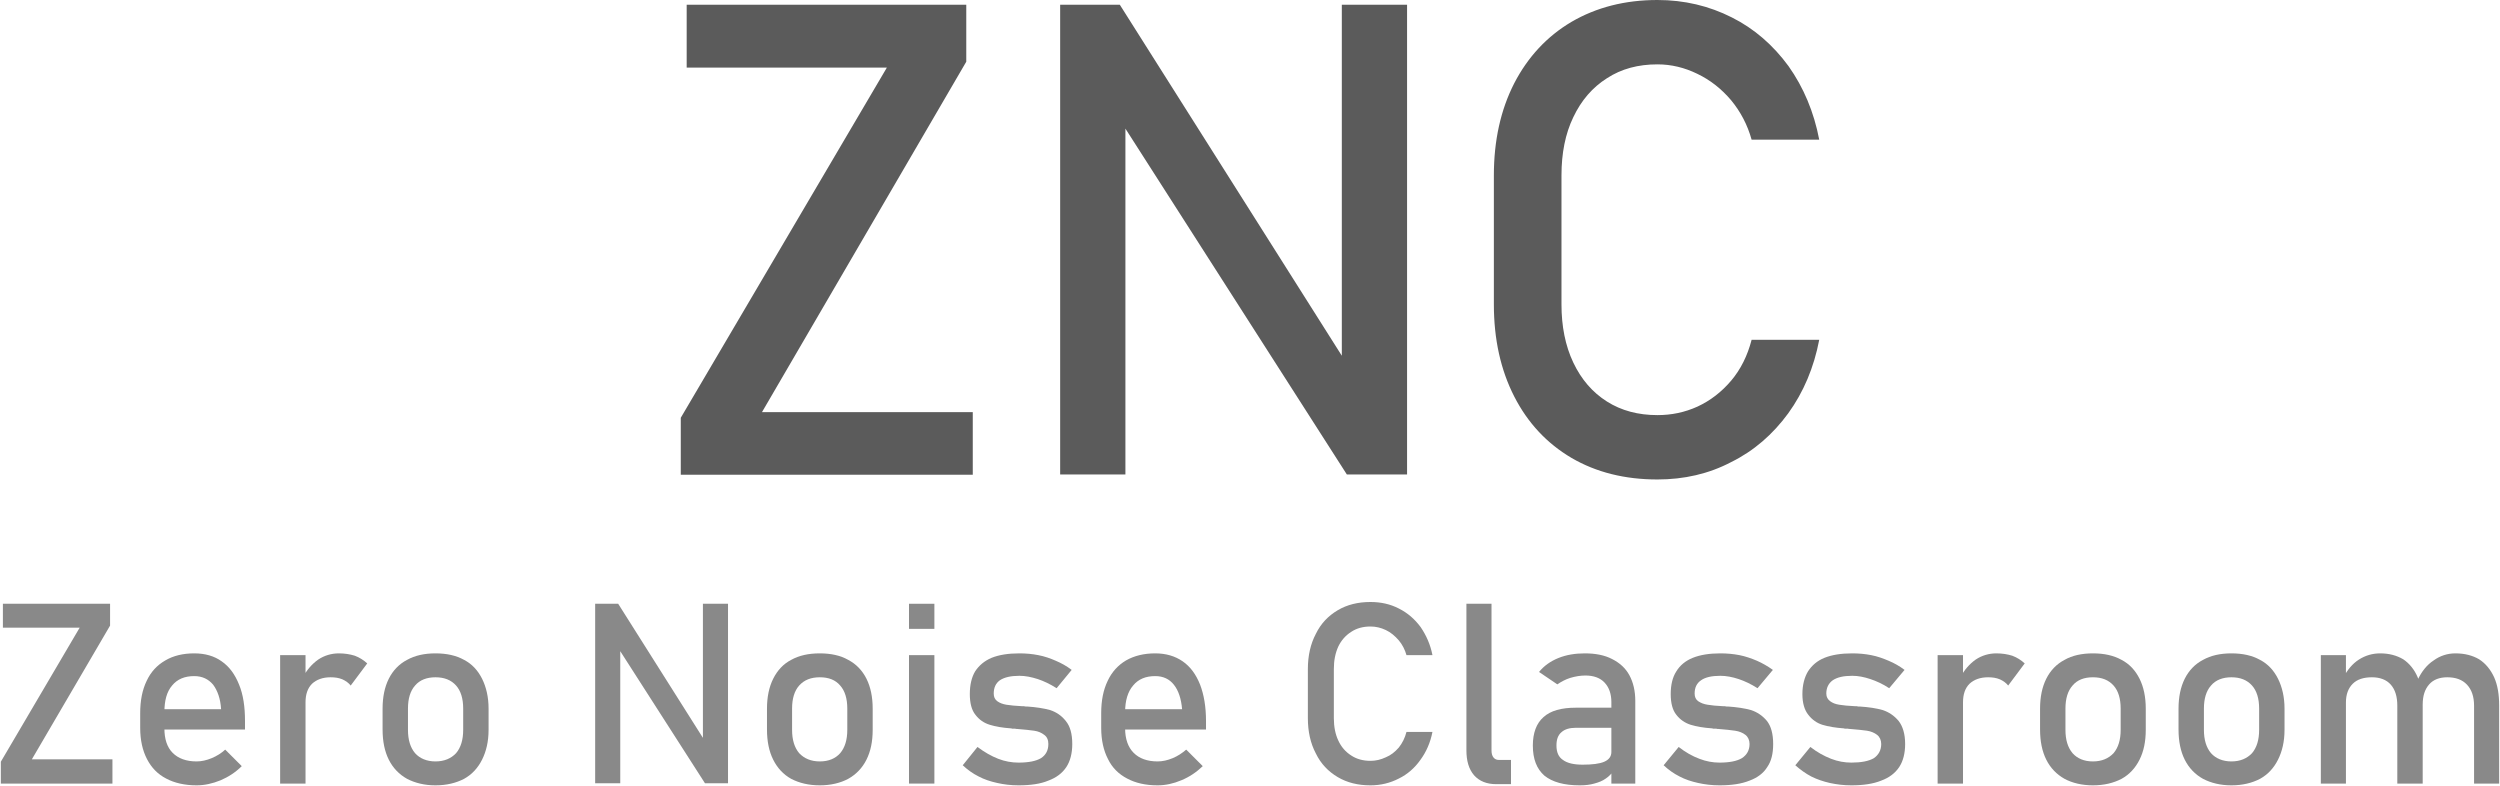
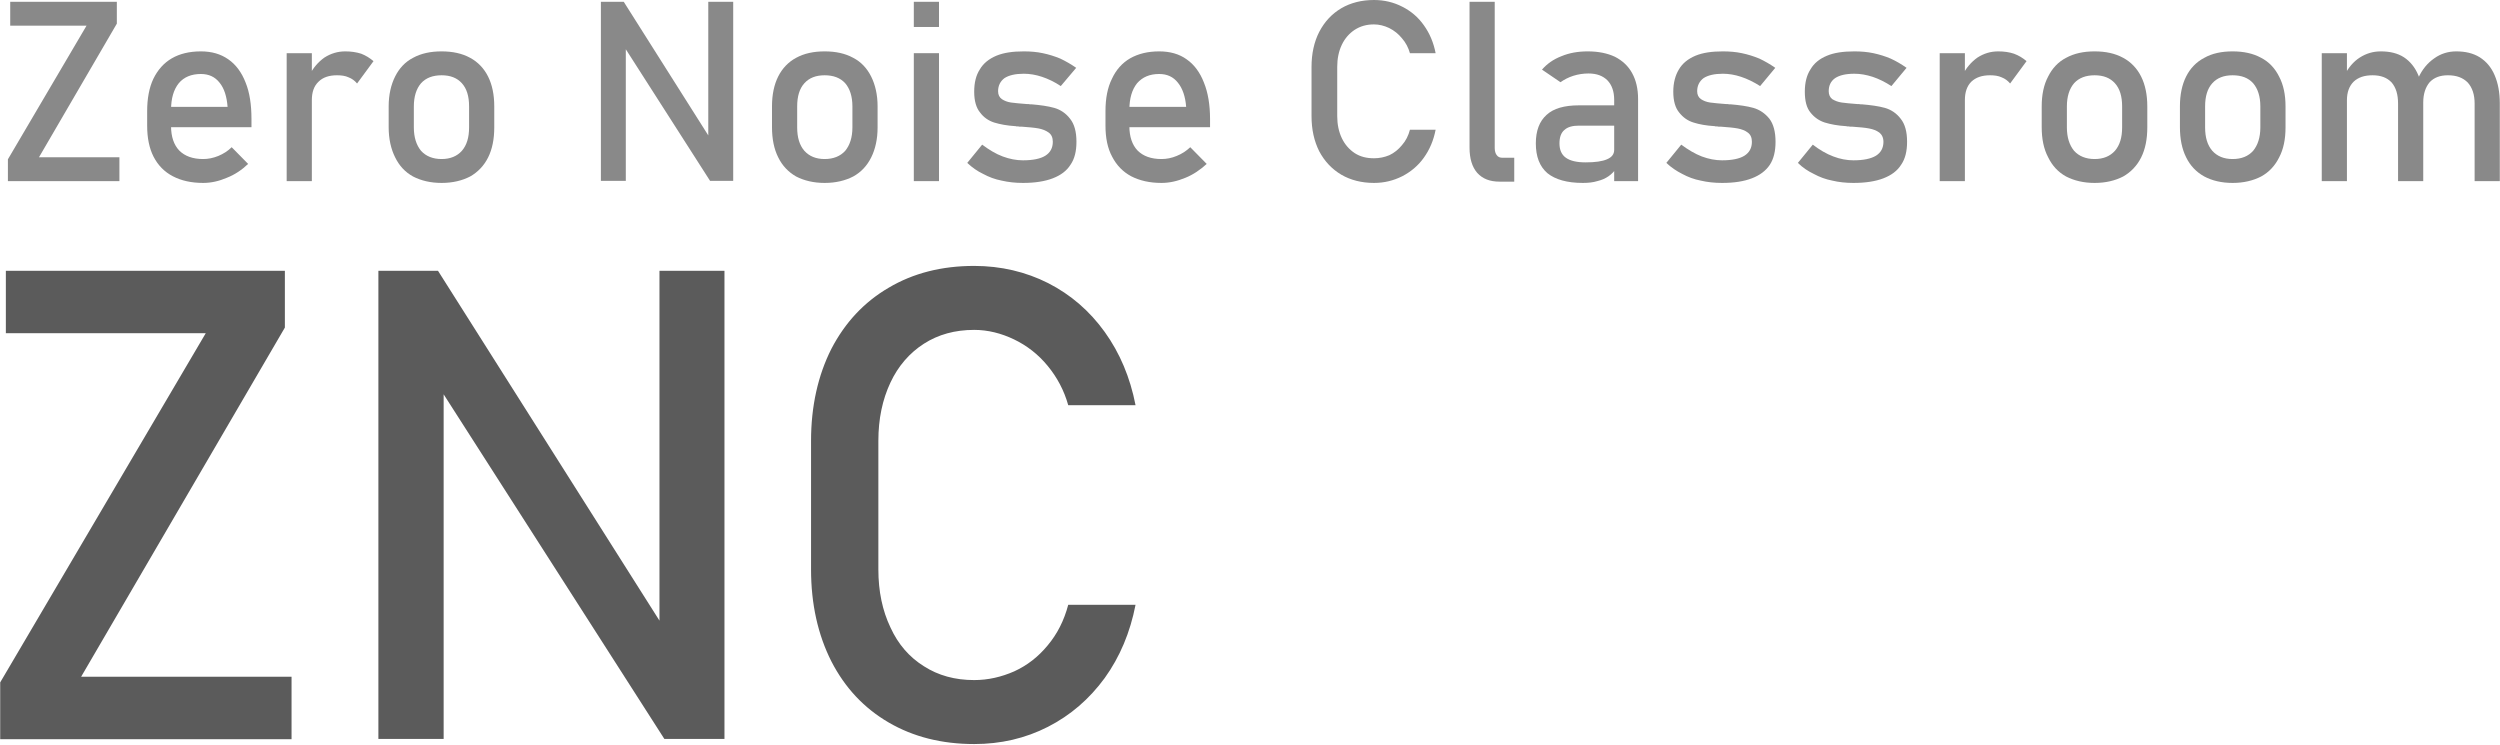
- <svg xmlns="http://www.w3.org/2000/svg" xml:space="preserve" width="191px" height="60px" version="1.1" style="shape-rendering:geometricPrecision; text-rendering:geometricPrecision; image-rendering:optimizeQuality; fill-rule:evenodd; clip-rule:evenodd" viewBox="0 0 84.62 26.6">
+ <svg xmlns="http://www.w3.org/2000/svg" xml:space="preserve" width="168px" height="50px" version="1.1" style="shape-rendering:geometricPrecision; text-rendering:geometricPrecision; image-rendering:optimizeQuality; fill-rule:evenodd; clip-rule:evenodd" viewBox="0 0 97.29 28.96">
  <defs>
    <style type="text/css">
   
    .fil1 {fill:#898989;fill-rule:nonzero}
    .fil0 {fill:#5B5B5B;fill-rule:nonzero}
   
  </style>
  </defs>
  <g id="Capa_x0020_1">
-     <g id="_2358711808512">
-       <polygon class="fil0" points="32.7,2.09 25.78,13.96 32.92,13.96 32.92,16.08 23.03,16.08 23.03,14.15 30.01,2.29 23.23,2.29 23.23,0.16 32.7,0.16 " />
-       <polygon id="1" class="fil0" points="35.88,0.16 37.9,0.16 45.68,12.46 45.42,12.75 45.42,0.16 47.63,0.16 47.63,16.07 45.59,16.07 37.83,3.95 38.09,3.67 38.09,16.07 35.88,16.07 " />
-       <path id="2" class="fil0" d="M56.11 16.24c-1.1,0 -2.07,-0.24 -2.91,-0.73 -0.83,-0.49 -1.48,-1.18 -1.94,-2.08 -0.46,-0.9 -0.69,-1.94 -0.69,-3.12l0 -4.37c0,-1.18 0.23,-2.22 0.69,-3.12 0.46,-0.89 1.11,-1.59 1.94,-2.08 0.84,-0.49 1.81,-0.74 2.91,-0.74 0.91,0 1.75,0.2 2.52,0.59 0.76,0.38 1.4,0.94 1.92,1.65 0.51,0.72 0.86,1.55 1.04,2.49l0 0 -2.29 0 0 0c-0.14,-0.5 -0.37,-0.94 -0.69,-1.33 -0.33,-0.39 -0.71,-0.69 -1.15,-0.9 -0.43,-0.21 -0.88,-0.32 -1.35,-0.32 -0.65,0 -1.22,0.15 -1.71,0.47 -0.49,0.31 -0.87,0.75 -1.14,1.32 -0.27,0.56 -0.4,1.22 -0.4,1.97l0 4.37c0,0.74 0.13,1.4 0.4,1.97 0.27,0.57 0.65,1.01 1.14,1.32 0.49,0.31 1.06,0.46 1.71,0.46 0.47,0 0.92,-0.09 1.36,-0.29 0.43,-0.2 0.81,-0.49 1.14,-0.88 0.32,-0.38 0.55,-0.84 0.69,-1.38l0 0 2.29 0 0 0c-0.18,0.94 -0.53,1.77 -1.05,2.49 -0.52,0.71 -1.16,1.27 -1.93,1.65 -0.76,0.4 -1.6,0.59 -2.5,0.59z" />
-       <polygon class="fil1" points="3.7,21.19 1.05,25.72 3.78,25.72 3.78,26.54 0,26.54 0,25.8 2.67,21.26 0.07,21.26 0.07,20.45 3.7,20.45 " />
-       <path id="1" class="fil1" d="M6.63 26.6c-0.4,0 -0.75,-0.08 -1.03,-0.23 -0.29,-0.15 -0.5,-0.37 -0.65,-0.66 -0.15,-0.29 -0.23,-0.64 -0.23,-1.06l0 -0.49c0,-0.43 0.07,-0.79 0.22,-1.1 0.14,-0.3 0.35,-0.53 0.63,-0.69 0.27,-0.16 0.6,-0.24 0.98,-0.24 0.37,0 0.68,0.09 0.93,0.27 0.26,0.18 0.45,0.44 0.59,0.79 0.14,0.34 0.2,0.75 0.2,1.23l0 0.29 -2.93 0 0 -0.69 2.12 0 0 0c-0.02,-0.35 -0.12,-0.63 -0.27,-0.83 -0.16,-0.19 -0.37,-0.29 -0.64,-0.29 -0.32,0 -0.57,0.1 -0.75,0.32 -0.18,0.21 -0.26,0.51 -0.26,0.9l0 0.55c0,0.36 0.09,0.64 0.28,0.83 0.19,0.19 0.46,0.29 0.81,0.29 0.17,0 0.34,-0.04 0.51,-0.11 0.17,-0.07 0.33,-0.17 0.46,-0.29l0 0 0.56 0.56 0 0c-0.21,0.21 -0.46,0.37 -0.72,0.48 -0.27,0.11 -0.54,0.17 -0.81,0.17z" />
-       <path id="2" class="fil1" d="M9.46 22.19l0.86 0 0 4.35 -0.86 0 0 -4.35zm2.39 1.03c-0.07,-0.09 -0.17,-0.16 -0.28,-0.21 -0.12,-0.05 -0.25,-0.07 -0.4,-0.07 -0.27,0 -0.48,0.08 -0.63,0.22 -0.15,0.15 -0.22,0.36 -0.22,0.63l-0.09 -0.84c0.13,-0.26 0.31,-0.46 0.52,-0.61 0.21,-0.14 0.45,-0.21 0.7,-0.21 0.2,0 0.38,0.03 0.54,0.08 0.16,0.06 0.3,0.15 0.42,0.26l-0.56 0.75z" />
-       <path id="3" class="fil1" d="M14.72 26.6c-0.37,0 -0.69,-0.08 -0.96,-0.22 -0.27,-0.15 -0.48,-0.37 -0.62,-0.65 -0.14,-0.28 -0.21,-0.62 -0.21,-1.02l0 -0.71c0,-0.39 0.07,-0.73 0.21,-1.01 0.14,-0.28 0.35,-0.5 0.62,-0.64 0.27,-0.15 0.59,-0.22 0.96,-0.22 0.38,0 0.7,0.07 0.97,0.22 0.27,0.14 0.47,0.36 0.61,0.64 0.14,0.28 0.22,0.62 0.22,1.01l0 0.72c0,0.4 -0.08,0.73 -0.22,1.01 -0.14,0.28 -0.34,0.5 -0.61,0.65 -0.27,0.14 -0.59,0.22 -0.97,0.22zm0 -0.81c0.3,0 0.53,-0.1 0.7,-0.28 0.16,-0.19 0.24,-0.45 0.24,-0.79l0 -0.72c0,-0.34 -0.08,-0.6 -0.24,-0.78 -0.17,-0.19 -0.4,-0.28 -0.7,-0.28 -0.29,0 -0.53,0.09 -0.69,0.28 -0.16,0.18 -0.24,0.44 -0.24,0.78l0 0.72c0,0.34 0.08,0.6 0.24,0.79 0.16,0.18 0.4,0.28 0.69,0.28z" />
-       <polygon id="4" class="fil1" points="20.13,20.45 20.91,20.45 23.88,25.15 23.78,25.26 23.78,20.45 24.63,20.45 24.63,26.53 23.85,26.53 20.88,21.9 20.98,21.79 20.98,26.53 20.13,26.53 " />
-       <path id="5" class="fil1" d="M27.74 26.6c-0.38,0 -0.7,-0.08 -0.97,-0.22 -0.27,-0.15 -0.47,-0.37 -0.61,-0.65 -0.14,-0.28 -0.21,-0.62 -0.21,-1.02l0 -0.71c0,-0.39 0.07,-0.73 0.21,-1.01 0.14,-0.28 0.34,-0.5 0.61,-0.64 0.27,-0.15 0.59,-0.22 0.97,-0.22 0.37,0 0.7,0.07 0.96,0.22 0.27,0.14 0.48,0.36 0.62,0.64 0.14,0.28 0.21,0.62 0.21,1.01l0 0.72c0,0.4 -0.07,0.73 -0.21,1.01 -0.14,0.28 -0.35,0.5 -0.62,0.65 -0.26,0.14 -0.59,0.22 -0.96,0.22zm0 -0.81c0.3,0 0.53,-0.1 0.69,-0.28 0.16,-0.19 0.24,-0.45 0.24,-0.79l0 -0.72c0,-0.34 -0.08,-0.6 -0.24,-0.78 -0.16,-0.19 -0.39,-0.28 -0.69,-0.28 -0.3,0 -0.53,0.09 -0.7,0.28 -0.16,0.18 -0.24,0.44 -0.24,0.78l0 0.72c0,0.34 0.08,0.6 0.24,0.79 0.17,0.18 0.4,0.28 0.7,0.28z" />
-       <path id="6" class="fil1" d="M30.76 20.45l0.86 0 0 0.85 -0.86 0 0 -0.85zm0 1.74l0.86 0 0 4.35 -0.86 0 0 -4.35z" />
-       <path id="7" class="fil1" d="M34.47 26.6c-0.26,0 -0.5,-0.03 -0.72,-0.08 -0.23,-0.05 -0.44,-0.12 -0.63,-0.22 -0.2,-0.1 -0.38,-0.23 -0.54,-0.38l0 0 0.5 -0.62 0 0c0.24,0.18 0.47,0.31 0.7,0.4 0.23,0.09 0.46,0.13 0.69,0.13 0.34,0 0.59,-0.05 0.76,-0.15 0.17,-0.11 0.25,-0.27 0.25,-0.48 0,-0.13 -0.04,-0.24 -0.14,-0.31 -0.09,-0.07 -0.2,-0.12 -0.34,-0.14 -0.14,-0.02 -0.33,-0.04 -0.58,-0.06 -0.02,0 -0.04,0 -0.07,-0.01 -0.02,0 -0.05,0 -0.07,0 -0.01,0 -0.02,0 -0.03,0 -0.01,-0.01 -0.03,-0.01 -0.04,-0.01 -0.28,-0.02 -0.52,-0.06 -0.71,-0.12 -0.2,-0.06 -0.36,-0.17 -0.49,-0.34 -0.13,-0.16 -0.19,-0.4 -0.19,-0.7 0,-0.31 0.06,-0.57 0.18,-0.77 0.13,-0.2 0.32,-0.36 0.56,-0.46 0.25,-0.1 0.56,-0.15 0.94,-0.15 0.22,0 0.44,0.02 0.64,0.06 0.21,0.04 0.41,0.11 0.59,0.19 0.19,0.08 0.37,0.18 0.54,0.31l0 0 -0.51 0.62 0 0c-0.22,-0.14 -0.43,-0.24 -0.64,-0.31 -0.22,-0.07 -0.42,-0.11 -0.62,-0.11 -0.29,0 -0.51,0.05 -0.66,0.15 -0.14,0.1 -0.21,0.25 -0.21,0.45 0,0.12 0.04,0.2 0.12,0.26 0.08,0.06 0.19,0.1 0.31,0.12 0.13,0.02 0.31,0.04 0.54,0.05 0.02,0 0.03,0 0.05,0 0.02,0 0.04,0.01 0.06,0.01 0.01,0 0.01,0 0.02,0 0.01,0 0.02,0 0.03,0 0.3,0.02 0.56,0.06 0.78,0.12 0.21,0.07 0.39,0.19 0.53,0.37 0.15,0.18 0.22,0.44 0.22,0.78 0,0.32 -0.07,0.58 -0.2,0.78 -0.14,0.21 -0.34,0.36 -0.61,0.46 -0.26,0.11 -0.6,0.16 -1.01,0.16z" />
-       <path id="8" class="fil1" d="M39.18 26.6c-0.41,0 -0.75,-0.08 -1.03,-0.23 -0.29,-0.15 -0.51,-0.37 -0.65,-0.66 -0.15,-0.29 -0.23,-0.64 -0.23,-1.06l0 -0.49c0,-0.43 0.07,-0.79 0.22,-1.1 0.14,-0.3 0.35,-0.53 0.62,-0.69 0.28,-0.16 0.61,-0.24 0.99,-0.24 0.36,0 0.67,0.09 0.93,0.27 0.26,0.18 0.45,0.44 0.59,0.79 0.13,0.34 0.2,0.75 0.2,1.23l0 0.29 -2.93 0 0 -0.69 2.12 0 0 0c-0.03,-0.35 -0.12,-0.63 -0.28,-0.83 -0.15,-0.19 -0.36,-0.29 -0.63,-0.29 -0.32,0 -0.57,0.1 -0.75,0.32 -0.18,0.21 -0.27,0.51 -0.27,0.9l0 0.55c0,0.36 0.1,0.64 0.29,0.83 0.19,0.19 0.46,0.29 0.81,0.29 0.17,0 0.34,-0.04 0.51,-0.11 0.17,-0.07 0.32,-0.17 0.46,-0.29l0 0 0.56 0.56 0 0c-0.22,0.21 -0.46,0.37 -0.73,0.48 -0.26,0.11 -0.53,0.17 -0.8,0.17z" />
-       <path id="9" class="fil1" d="M46.39 26.6c-0.42,0 -0.79,-0.09 -1.11,-0.28 -0.32,-0.19 -0.57,-0.45 -0.74,-0.8 -0.18,-0.34 -0.27,-0.74 -0.27,-1.19l0 -1.67c0,-0.45 0.09,-0.85 0.27,-1.19 0.17,-0.35 0.42,-0.61 0.74,-0.8 0.32,-0.19 0.69,-0.28 1.11,-0.28 0.35,0 0.67,0.07 0.96,0.22 0.3,0.15 0.54,0.36 0.74,0.63 0.19,0.28 0.33,0.59 0.4,0.95l0 0 -0.88 0 0 0c-0.05,-0.18 -0.14,-0.36 -0.26,-0.5 -0.13,-0.15 -0.27,-0.27 -0.44,-0.35 -0.17,-0.08 -0.34,-0.12 -0.52,-0.12 -0.25,0 -0.47,0.06 -0.65,0.18 -0.19,0.12 -0.34,0.29 -0.44,0.5 -0.1,0.22 -0.15,0.47 -0.15,0.76l0 1.67c0,0.28 0.05,0.54 0.15,0.75 0.1,0.22 0.25,0.39 0.44,0.51 0.18,0.12 0.4,0.18 0.65,0.18 0.18,0 0.35,-0.04 0.52,-0.12 0.17,-0.07 0.31,-0.18 0.44,-0.33 0.12,-0.15 0.21,-0.33 0.26,-0.53l0 0 0.88 0 0 0c-0.07,0.36 -0.21,0.68 -0.41,0.95 -0.19,0.27 -0.44,0.49 -0.73,0.63 -0.29,0.15 -0.61,0.23 -0.96,0.23z" />
-       <path id="10" class="fil1" d="M50.49 25.41c0,0.11 0.02,0.19 0.07,0.25 0.05,0.06 0.11,0.08 0.19,0.08l0.4 0 0 0.82 -0.5 0c-0.32,0 -0.57,-0.1 -0.75,-0.3 -0.18,-0.21 -0.26,-0.49 -0.26,-0.85l0 -4.96 0.85 0 0 4.96z" />
-       <path id="11" class="fil1" d="M54.55 23.78c0,-0.28 -0.08,-0.5 -0.23,-0.66 -0.15,-0.16 -0.37,-0.24 -0.65,-0.24 -0.17,0 -0.34,0.03 -0.51,0.08 -0.16,0.05 -0.31,0.13 -0.44,0.22l-0.62 -0.42c0.16,-0.2 0.38,-0.36 0.65,-0.47 0.27,-0.11 0.57,-0.16 0.9,-0.16 0.36,0 0.67,0.06 0.92,0.19 0.26,0.13 0.46,0.31 0.59,0.55 0.13,0.24 0.2,0.53 0.2,0.87l0 2.8 -0.81 0 0 -2.76zm-1.07 2.82c-0.53,0 -0.93,-0.11 -1.2,-0.33 -0.26,-0.23 -0.39,-0.56 -0.39,-1.02 0,-0.42 0.12,-0.75 0.36,-0.96 0.24,-0.22 0.61,-0.32 1.1,-0.32l1.24 0 0.05 0.68 -1.28 0c-0.23,0 -0.39,0.05 -0.5,0.15 -0.12,0.1 -0.17,0.25 -0.17,0.45 0,0.23 0.07,0.39 0.22,0.49 0.15,0.11 0.37,0.16 0.67,0.16 0.32,0 0.57,-0.03 0.73,-0.1 0.16,-0.07 0.24,-0.18 0.24,-0.33l0.09 0.61c-0.08,0.12 -0.17,0.22 -0.28,0.29 -0.11,0.08 -0.24,0.13 -0.39,0.17 -0.14,0.04 -0.3,0.06 -0.49,0.06z" />
-       <path id="12" class="fil1" d="M58.21 26.6c-0.25,0 -0.5,-0.03 -0.72,-0.08 -0.23,-0.05 -0.44,-0.12 -0.63,-0.22 -0.2,-0.1 -0.38,-0.23 -0.54,-0.38l0 0 0.51 -0.62 0 0c0.23,0.18 0.46,0.31 0.7,0.4 0.23,0.09 0.46,0.13 0.68,0.13 0.34,0 0.59,-0.05 0.76,-0.15 0.17,-0.11 0.26,-0.27 0.26,-0.48 0,-0.13 -0.05,-0.24 -0.14,-0.31 -0.09,-0.07 -0.21,-0.12 -0.35,-0.14 -0.13,-0.02 -0.32,-0.04 -0.57,-0.06 -0.03,0 -0.05,0 -0.07,-0.01 -0.03,0 -0.05,0 -0.08,0 -0.01,0 -0.02,0 -0.03,0 -0.01,-0.01 -0.02,-0.01 -0.03,-0.01 -0.29,-0.02 -0.52,-0.06 -0.72,-0.12 -0.19,-0.06 -0.36,-0.17 -0.49,-0.34 -0.13,-0.16 -0.19,-0.4 -0.19,-0.7 0,-0.31 0.06,-0.57 0.19,-0.77 0.12,-0.2 0.31,-0.36 0.56,-0.46 0.25,-0.1 0.56,-0.15 0.93,-0.15 0.23,0 0.44,0.02 0.65,0.06 0.2,0.04 0.4,0.11 0.59,0.19 0.18,0.08 0.36,0.18 0.54,0.31l0 0 -0.52 0.62 0 0c-0.22,-0.14 -0.43,-0.24 -0.64,-0.31 -0.21,-0.07 -0.42,-0.11 -0.62,-0.11 -0.29,0 -0.51,0.05 -0.65,0.15 -0.15,0.1 -0.22,0.25 -0.22,0.45 0,0.12 0.04,0.2 0.12,0.26 0.09,0.06 0.19,0.1 0.32,0.12 0.12,0.02 0.3,0.04 0.53,0.05 0.02,0 0.04,0 0.05,0 0.02,0 0.04,0.01 0.06,0.01 0.01,0 0.02,0 0.03,0 0,0 0.01,0 0.02,0 0.3,0.02 0.56,0.06 0.78,0.12 0.21,0.07 0.39,0.19 0.54,0.37 0.14,0.18 0.21,0.44 0.21,0.78 0,0.32 -0.06,0.58 -0.2,0.78 -0.13,0.21 -0.33,0.36 -0.6,0.46 -0.27,0.11 -0.61,0.16 -1.02,0.16z" />
-       <path id="13" class="fil1" d="M62.68 26.6c-0.26,0 -0.5,-0.03 -0.73,-0.08 -0.22,-0.05 -0.43,-0.12 -0.63,-0.22 -0.19,-0.1 -0.37,-0.23 -0.54,-0.38l0 0 0.51 -0.62 0 0c0.23,0.18 0.47,0.31 0.7,0.4 0.23,0.09 0.46,0.13 0.69,0.13 0.33,0 0.59,-0.05 0.76,-0.15 0.16,-0.11 0.25,-0.27 0.25,-0.48 0,-0.13 -0.05,-0.24 -0.14,-0.31 -0.09,-0.07 -0.21,-0.12 -0.34,-0.14 -0.14,-0.02 -0.33,-0.04 -0.58,-0.06 -0.02,0 -0.05,0 -0.07,-0.01 -0.03,0 -0.05,0 -0.07,0 -0.01,0 -0.02,0 -0.04,0 -0.01,-0.01 -0.02,-0.01 -0.03,-0.01 -0.28,-0.02 -0.52,-0.06 -0.72,-0.12 -0.19,-0.06 -0.35,-0.17 -0.48,-0.34 -0.13,-0.16 -0.2,-0.4 -0.2,-0.7 0,-0.31 0.07,-0.57 0.19,-0.77 0.13,-0.2 0.31,-0.36 0.56,-0.46 0.25,-0.1 0.56,-0.15 0.94,-0.15 0.22,0 0.44,0.02 0.64,0.06 0.21,0.04 0.4,0.11 0.59,0.19 0.19,0.08 0.37,0.18 0.54,0.31l0 0 -0.52 0.62 0 0c-0.21,-0.14 -0.43,-0.24 -0.64,-0.31 -0.21,-0.07 -0.41,-0.11 -0.61,-0.11 -0.3,0 -0.51,0.05 -0.66,0.15 -0.14,0.1 -0.22,0.25 -0.22,0.45 0,0.12 0.05,0.2 0.13,0.26 0.08,0.06 0.18,0.1 0.31,0.12 0.13,0.02 0.3,0.04 0.54,0.05 0.01,0 0.03,0 0.05,0 0.02,0 0.03,0.01 0.05,0.01 0.01,0 0.02,0 0.03,0 0.01,0 0.02,0 0.02,0 0.31,0.02 0.57,0.06 0.78,0.12 0.21,0.07 0.39,0.19 0.54,0.37 0.14,0.18 0.22,0.44 0.22,0.78 0,0.32 -0.07,0.58 -0.2,0.78 -0.14,0.21 -0.34,0.36 -0.61,0.46 -0.27,0.11 -0.61,0.16 -1.01,0.16z" />
-       <path id="14" class="fil1" d="M65.6 22.19l0.86 0 0 4.35 -0.86 0 0 -4.35zm2.39 1.03c-0.07,-0.09 -0.17,-0.16 -0.28,-0.21 -0.12,-0.05 -0.25,-0.07 -0.4,-0.07 -0.27,0 -0.48,0.08 -0.63,0.22 -0.15,0.15 -0.22,0.36 -0.22,0.63l-0.09 -0.84c0.13,-0.26 0.31,-0.46 0.52,-0.61 0.21,-0.14 0.45,-0.21 0.7,-0.21 0.2,0 0.38,0.03 0.54,0.08 0.16,0.06 0.3,0.15 0.42,0.26l-0.56 0.75z" />
-       <path id="15" class="fil1" d="M70.86 26.6c-0.37,0 -0.7,-0.08 -0.96,-0.22 -0.27,-0.15 -0.48,-0.37 -0.62,-0.65 -0.14,-0.28 -0.21,-0.62 -0.21,-1.02l0 -0.71c0,-0.39 0.07,-0.73 0.21,-1.01 0.14,-0.28 0.35,-0.5 0.62,-0.64 0.26,-0.15 0.59,-0.22 0.96,-0.22 0.38,0 0.7,0.07 0.97,0.22 0.27,0.14 0.47,0.36 0.61,0.64 0.14,0.28 0.21,0.62 0.21,1.01l0 0.72c0,0.4 -0.07,0.73 -0.21,1.01 -0.14,0.28 -0.34,0.5 -0.61,0.65 -0.27,0.14 -0.59,0.22 -0.97,0.22zm0 -0.81c0.3,0 0.53,-0.1 0.7,-0.28 0.16,-0.19 0.24,-0.45 0.24,-0.79l0 -0.72c0,-0.34 -0.08,-0.6 -0.24,-0.78 -0.17,-0.19 -0.4,-0.28 -0.7,-0.28 -0.3,0 -0.53,0.09 -0.69,0.28 -0.16,0.18 -0.24,0.44 -0.24,0.78l0 0.72c0,0.34 0.08,0.6 0.24,0.79 0.16,0.18 0.39,0.28 0.69,0.28z" />
-       <path id="16" class="fil1" d="M75.55 26.6c-0.37,0 -0.69,-0.08 -0.96,-0.22 -0.27,-0.15 -0.48,-0.37 -0.62,-0.65 -0.14,-0.28 -0.21,-0.62 -0.21,-1.02l0 -0.71c0,-0.39 0.07,-0.73 0.21,-1.01 0.14,-0.28 0.35,-0.5 0.62,-0.64 0.27,-0.15 0.59,-0.22 0.96,-0.22 0.38,0 0.7,0.07 0.97,0.22 0.27,0.14 0.47,0.36 0.61,0.64 0.14,0.28 0.22,0.62 0.22,1.01l0 0.72c0,0.4 -0.08,0.73 -0.22,1.01 -0.14,0.28 -0.34,0.5 -0.61,0.65 -0.27,0.14 -0.59,0.22 -0.97,0.22zm0 -0.81c0.3,0 0.53,-0.1 0.7,-0.28 0.16,-0.19 0.24,-0.45 0.24,-0.79l0 -0.72c0,-0.34 -0.08,-0.6 -0.24,-0.78 -0.17,-0.19 -0.4,-0.28 -0.7,-0.28 -0.29,0 -0.53,0.09 -0.69,0.28 -0.16,0.18 -0.24,0.44 -0.24,0.78l0 0.72c0,0.34 0.08,0.6 0.24,0.79 0.16,0.18 0.4,0.28 0.69,0.28z" />
-       <path id="17" class="fil1" d="M83.77 23.9c0,-0.3 -0.08,-0.54 -0.24,-0.71 -0.16,-0.17 -0.38,-0.25 -0.67,-0.25 -0.26,0 -0.47,0.08 -0.61,0.24 -0.15,0.17 -0.22,0.39 -0.22,0.69l-0.17 -0.84c0.13,-0.28 0.31,-0.51 0.54,-0.66 0.22,-0.16 0.47,-0.24 0.74,-0.24 0.31,0 0.58,0.07 0.8,0.2 0.22,0.14 0.39,0.35 0.51,0.61 0.12,0.27 0.17,0.59 0.17,0.96l0 2.64 -0.85 0 0 -2.64zm-5.19 -1.71l0.85 0 0 4.35 -0.85 0 0 -4.35zm2.59 1.71c0,-0.3 -0.07,-0.54 -0.22,-0.71 -0.15,-0.17 -0.37,-0.25 -0.64,-0.25 -0.28,0 -0.5,0.07 -0.65,0.22 -0.15,0.15 -0.23,0.36 -0.23,0.63l-0.09 -0.84c0.14,-0.26 0.31,-0.47 0.53,-0.61 0.22,-0.14 0.46,-0.21 0.72,-0.21 0.3,0 0.56,0.07 0.78,0.2 0.21,0.14 0.38,0.35 0.49,0.61 0.11,0.27 0.17,0.59 0.17,0.96l0 2.64 -0.86 0 0 -2.64z" />
-     </g>
+     <polygon class="fil0" points="11.08,12.75 3.15,26.34 11.34,26.34 11.34,28.77 0,28.77 0,26.56 8,12.97 0.22,12.97 0.22,10.54 11.08,10.54 " />
+     <polygon id="1" class="fil0" points="14.72,10.54 17.04,10.54 25.96,24.63 25.66,24.96 25.66,10.54 28.19,10.54 28.19,28.76 25.85,28.76 16.96,14.88 17.26,14.55 17.26,28.76 14.72,28.76 " />
+     <path id="2" class="fil0" d="M37.91 28.96c-1.26,0 -2.37,-0.28 -3.33,-0.84 -0.96,-0.56 -1.7,-1.35 -2.23,-2.38 -0.52,-1.03 -0.79,-2.22 -0.79,-3.58l0 -5c0,-1.35 0.27,-2.55 0.79,-3.58 0.53,-1.02 1.27,-1.82 2.23,-2.38 0.96,-0.57 2.07,-0.85 3.33,-0.85 1.04,0 2.01,0.23 2.88,0.67 0.88,0.45 1.61,1.08 2.2,1.9 0.59,0.82 0.99,1.77 1.2,2.85l0 0 -2.62 0 0 0c-0.16,-0.57 -0.43,-1.08 -0.8,-1.53 -0.37,-0.45 -0.81,-0.79 -1.31,-1.03 -0.5,-0.24 -1.02,-0.37 -1.55,-0.37 -0.75,0 -1.4,0.18 -1.96,0.54 -0.56,0.36 -1,0.87 -1.3,1.51 -0.31,0.66 -0.47,1.41 -0.47,2.27l0 5c0,0.86 0.16,1.61 0.47,2.26 0.3,0.66 0.74,1.16 1.3,1.51 0.56,0.36 1.21,0.54 1.96,0.54 0.54,0 1.06,-0.12 1.56,-0.34 0.5,-0.23 0.93,-0.56 1.3,-1.01 0.37,-0.44 0.64,-0.97 0.8,-1.58l0 0 2.62 0 0 0c-0.21,1.08 -0.61,2.03 -1.2,2.85 -0.6,0.82 -1.33,1.45 -2.21,1.9 -0.88,0.45 -1.84,0.67 -2.87,0.67z" />
+     <polygon class="fil1" points="4.54,0.92 1.51,6.12 4.64,6.12 4.64,7.05 0.3,7.05 0.3,6.2 3.36,1 0.39,1 0.39,0.07 4.54,0.07 " />
+     <path id="1" class="fil1" d="M7.9 7.12c-0.46,0 -0.86,-0.09 -1.18,-0.26 -0.33,-0.17 -0.58,-0.43 -0.75,-0.76 -0.17,-0.33 -0.25,-0.74 -0.25,-1.21l0 -0.56c0,-0.5 0.08,-0.92 0.24,-1.26 0.17,-0.35 0.41,-0.62 0.72,-0.8 0.31,-0.18 0.69,-0.27 1.13,-0.27 0.42,0 0.77,0.1 1.07,0.31 0.29,0.2 0.52,0.51 0.67,0.9 0.16,0.39 0.23,0.87 0.23,1.42l0 0.32 -3.35 0 0 -0.79 2.42 0 0 0c-0.03,-0.4 -0.13,-0.72 -0.31,-0.94 -0.18,-0.23 -0.42,-0.34 -0.73,-0.34 -0.37,0 -0.66,0.12 -0.86,0.36 -0.2,0.25 -0.3,0.59 -0.3,1.04l0 0.63c0,0.41 0.11,0.73 0.32,0.95 0.22,0.22 0.53,0.33 0.93,0.33 0.2,0 0.39,-0.04 0.59,-0.12 0.19,-0.08 0.37,-0.19 0.52,-0.34l0 0 0.64 0.65 0 0c-0.24,0.23 -0.52,0.42 -0.83,0.54 -0.3,0.13 -0.61,0.2 -0.92,0.2z" />
+     <path id="2" class="fil1" d="M11.15 2.07l0.98 0 0 4.98 -0.98 0 0 -4.98zm2.74 1.18c-0.09,-0.11 -0.2,-0.19 -0.33,-0.24 -0.13,-0.06 -0.28,-0.08 -0.45,-0.08 -0.31,0 -0.55,0.08 -0.72,0.25 -0.18,0.17 -0.26,0.41 -0.26,0.72l-0.1 -0.96c0.15,-0.3 0.35,-0.53 0.59,-0.7 0.25,-0.16 0.52,-0.24 0.81,-0.24 0.23,0 0.43,0.03 0.62,0.09 0.18,0.07 0.34,0.17 0.48,0.29l-0.64 0.87z" />
+     <path id="3" class="fil1" d="M17.18 7.12c-0.43,0 -0.8,-0.09 -1.11,-0.25 -0.31,-0.17 -0.54,-0.42 -0.7,-0.75 -0.16,-0.32 -0.25,-0.71 -0.25,-1.17l0 -0.81c0,-0.45 0.09,-0.84 0.25,-1.16 0.16,-0.32 0.39,-0.57 0.7,-0.73 0.31,-0.17 0.68,-0.25 1.11,-0.25 0.43,0 0.8,0.08 1.11,0.25 0.3,0.16 0.54,0.41 0.7,0.73 0.16,0.32 0.24,0.71 0.24,1.16l0 0.82c0,0.46 -0.08,0.85 -0.24,1.17 -0.16,0.32 -0.4,0.57 -0.7,0.74 -0.31,0.16 -0.68,0.25 -1.11,0.25zm0 -0.93c0.34,0 0.6,-0.11 0.79,-0.32 0.19,-0.22 0.28,-0.52 0.28,-0.91l0 -0.82c0,-0.39 -0.09,-0.69 -0.28,-0.9 -0.19,-0.21 -0.45,-0.31 -0.79,-0.31 -0.34,0 -0.61,0.1 -0.8,0.31 -0.18,0.21 -0.28,0.51 -0.28,0.9l0 0.82c0,0.39 0.1,0.69 0.28,0.91 0.19,0.21 0.46,0.32 0.8,0.32z" />
+     <polygon id="4" class="fil1" points="23.38,0.07 24.27,0.07 27.68,5.46 27.56,5.59 27.56,0.07 28.53,0.07 28.53,7.04 27.63,7.04 24.23,1.73 24.35,1.61 24.35,7.04 23.38,7.04 " />
+     <path id="5" class="fil1" d="M32.09 7.12c-0.43,0 -0.8,-0.09 -1.11,-0.25 -0.3,-0.17 -0.54,-0.42 -0.7,-0.75 -0.16,-0.32 -0.24,-0.71 -0.24,-1.17l0 -0.81c0,-0.45 0.08,-0.84 0.24,-1.16 0.16,-0.32 0.4,-0.57 0.7,-0.73 0.31,-0.17 0.68,-0.25 1.11,-0.25 0.43,0 0.8,0.08 1.11,0.25 0.31,0.16 0.54,0.41 0.7,0.73 0.16,0.32 0.25,0.71 0.25,1.16l0 0.82c0,0.46 -0.09,0.85 -0.25,1.17 -0.16,0.32 -0.39,0.57 -0.7,0.74 -0.31,0.16 -0.68,0.25 -1.11,0.25zm0 -0.93c0.34,0 0.61,-0.11 0.8,-0.32 0.18,-0.22 0.28,-0.52 0.28,-0.91l0 -0.82c0,-0.39 -0.1,-0.69 -0.28,-0.9 -0.19,-0.21 -0.46,-0.31 -0.8,-0.31 -0.34,0 -0.6,0.1 -0.79,0.31 -0.19,0.21 -0.28,0.51 -0.28,0.9l0 0.82c0,0.39 0.09,0.69 0.28,0.91 0.19,0.21 0.45,0.32 0.79,0.32z" />
+     <path id="6" class="fil1" d="M35.56 0.07l0.98 0 0 0.98 -0.98 0 0 -0.98zm0 2l0.98 0 0 4.98 -0.98 0 0 -4.98z" />
+     <path id="7" class="fil1" d="M39.81 7.12c-0.3,0 -0.57,-0.03 -0.83,-0.09 -0.26,-0.05 -0.5,-0.14 -0.72,-0.26 -0.23,-0.11 -0.43,-0.25 -0.62,-0.43l0 0 0.58 -0.71 0 0c0.27,0.2 0.53,0.36 0.8,0.46 0.27,0.1 0.53,0.15 0.79,0.15 0.38,0 0.68,-0.06 0.87,-0.18 0.19,-0.12 0.29,-0.3 0.29,-0.54 0,-0.16 -0.05,-0.28 -0.16,-0.36 -0.11,-0.08 -0.24,-0.13 -0.39,-0.16 -0.16,-0.03 -0.38,-0.05 -0.66,-0.07 -0.03,0 -0.06,0 -0.09,0 -0.03,-0.01 -0.05,-0.01 -0.08,-0.01 -0.01,0 -0.02,0 -0.04,0 -0.01,-0.01 -0.02,-0.01 -0.04,-0.01 -0.32,-0.02 -0.59,-0.07 -0.82,-0.14 -0.22,-0.07 -0.41,-0.2 -0.55,-0.39 -0.15,-0.18 -0.23,-0.45 -0.23,-0.81 0,-0.35 0.07,-0.64 0.22,-0.87 0.14,-0.24 0.36,-0.41 0.64,-0.53 0.29,-0.12 0.64,-0.17 1.07,-0.17 0.26,0 0.51,0.02 0.74,0.07 0.24,0.05 0.46,0.12 0.68,0.21 0.21,0.1 0.42,0.22 0.62,0.36l0 0 -0.6 0.71 0 0c-0.24,-0.16 -0.49,-0.28 -0.73,-0.36 -0.24,-0.08 -0.48,-0.12 -0.71,-0.12 -0.33,0 -0.58,0.06 -0.75,0.17 -0.16,0.12 -0.25,0.29 -0.25,0.51 0,0.14 0.05,0.24 0.15,0.31 0.09,0.06 0.21,0.11 0.35,0.13 0.15,0.02 0.35,0.04 0.62,0.06 0.02,0 0.04,0 0.06,0 0.02,0 0.04,0.01 0.06,0.01 0.01,0 0.02,0 0.03,0 0.01,0 0.02,0 0.03,0 0.35,0.03 0.64,0.07 0.89,0.14 0.24,0.07 0.45,0.21 0.61,0.42 0.17,0.21 0.25,0.51 0.25,0.9 0,0.36 -0.07,0.66 -0.23,0.89 -0.15,0.24 -0.38,0.41 -0.69,0.53 -0.31,0.12 -0.7,0.18 -1.16,0.18z" />
+     <path id="8" class="fil1" d="M45.2 7.12c-0.46,0 -0.85,-0.09 -1.18,-0.26 -0.32,-0.17 -0.57,-0.43 -0.74,-0.76 -0.18,-0.33 -0.26,-0.74 -0.26,-1.21l0 -0.56c0,-0.5 0.08,-0.92 0.25,-1.26 0.16,-0.35 0.4,-0.62 0.71,-0.8 0.32,-0.18 0.69,-0.27 1.13,-0.27 0.42,0 0.78,0.1 1.07,0.31 0.29,0.2 0.52,0.51 0.67,0.9 0.16,0.39 0.24,0.87 0.24,1.42l0 0.32 -3.36 0 0 -0.79 2.43 0 0 0c-0.03,-0.4 -0.14,-0.72 -0.32,-0.94 -0.18,-0.23 -0.42,-0.34 -0.73,-0.34 -0.37,0 -0.65,0.12 -0.86,0.36 -0.2,0.25 -0.3,0.59 -0.3,1.04l0 0.63c0,0.41 0.11,0.73 0.32,0.95 0.22,0.22 0.53,0.33 0.93,0.33 0.2,0 0.4,-0.04 0.59,-0.12 0.2,-0.08 0.37,-0.19 0.53,-0.34l0 0 0.64 0.65 0 0c-0.25,0.23 -0.53,0.42 -0.83,0.54 -0.31,0.13 -0.62,0.2 -0.93,0.2z" />
+     <path id="9" class="fil1" d="M53.47 7.12c-0.48,0 -0.91,-0.11 -1.27,-0.32 -0.37,-0.22 -0.65,-0.52 -0.86,-0.91 -0.2,-0.4 -0.3,-0.85 -0.3,-1.37l0 -1.92c0,-0.51 0.1,-0.97 0.3,-1.36 0.21,-0.4 0.49,-0.7 0.86,-0.92 0.36,-0.21 0.79,-0.32 1.27,-0.32 0.4,0 0.77,0.09 1.1,0.26 0.34,0.17 0.62,0.41 0.84,0.72 0.23,0.32 0.38,0.68 0.46,1.09l0 0 -1 0 0 0c-0.06,-0.21 -0.16,-0.41 -0.31,-0.58 -0.14,-0.17 -0.3,-0.3 -0.5,-0.4 -0.19,-0.09 -0.39,-0.14 -0.59,-0.14 -0.29,0 -0.53,0.07 -0.75,0.21 -0.21,0.14 -0.38,0.33 -0.5,0.58 -0.12,0.25 -0.18,0.54 -0.18,0.86l0 1.92c0,0.32 0.06,0.61 0.18,0.86 0.12,0.25 0.29,0.44 0.5,0.58 0.22,0.14 0.46,0.2 0.75,0.2 0.21,0 0.41,-0.04 0.6,-0.12 0.19,-0.09 0.35,-0.22 0.49,-0.39 0.15,-0.17 0.25,-0.37 0.31,-0.6l0 0 1 0 0 0c-0.08,0.41 -0.23,0.77 -0.46,1.09 -0.22,0.31 -0.51,0.55 -0.84,0.72 -0.34,0.17 -0.7,0.26 -1.1,0.26z" />
+     <path id="10" class="fil1" d="M58.17 5.76c0,0.12 0.03,0.22 0.08,0.28 0.05,0.07 0.12,0.1 0.22,0.1l0.46 0 0 0.93 -0.57 0c-0.38,0 -0.66,-0.11 -0.87,-0.34 -0.2,-0.23 -0.3,-0.56 -0.3,-0.98l0 -5.68 0.98 0 0 5.69z" />
+     <path id="11" class="fil1" d="M62.82 3.89c0,-0.33 -0.09,-0.58 -0.26,-0.76 -0.18,-0.18 -0.42,-0.27 -0.74,-0.27 -0.2,0 -0.4,0.03 -0.59,0.09 -0.19,0.06 -0.36,0.15 -0.5,0.25l-0.72 -0.49c0.19,-0.22 0.44,-0.4 0.75,-0.52 0.31,-0.13 0.65,-0.19 1.03,-0.19 0.41,0 0.76,0.07 1.06,0.21 0.29,0.15 0.52,0.36 0.67,0.64 0.15,0.27 0.23,0.61 0.23,1l0 3.2 -0.93 0 0 -3.16zm-1.22 3.23c-0.61,0 -1.07,-0.13 -1.38,-0.38 -0.3,-0.26 -0.45,-0.64 -0.45,-1.16 0,-0.49 0.14,-0.86 0.42,-1.11 0.27,-0.25 0.69,-0.37 1.26,-0.37l1.41 0 0.07 0.79 -1.48 0c-0.25,0 -0.44,0.05 -0.57,0.17 -0.13,0.11 -0.19,0.29 -0.19,0.52 0,0.25 0.08,0.44 0.25,0.56 0.17,0.12 0.42,0.18 0.77,0.18 0.37,0 0.65,-0.04 0.83,-0.12 0.19,-0.08 0.28,-0.2 0.28,-0.37l0.1 0.7c-0.09,0.13 -0.19,0.24 -0.32,0.33 -0.13,0.09 -0.27,0.15 -0.44,0.19 -0.16,0.05 -0.35,0.07 -0.56,0.07z" />
+     <path id="12" class="fil1" d="M67.02 7.12c-0.3,0 -0.57,-0.03 -0.83,-0.09 -0.26,-0.05 -0.5,-0.14 -0.72,-0.26 -0.22,-0.11 -0.43,-0.25 -0.62,-0.43l0 0 0.58 -0.71 0 0c0.27,0.2 0.54,0.36 0.8,0.46 0.27,0.1 0.53,0.15 0.79,0.15 0.38,0 0.68,-0.06 0.87,-0.18 0.19,-0.12 0.29,-0.3 0.29,-0.54 0,-0.16 -0.05,-0.28 -0.16,-0.36 -0.1,-0.08 -0.24,-0.13 -0.39,-0.16 -0.16,-0.03 -0.38,-0.05 -0.66,-0.07 -0.03,0 -0.06,0 -0.09,0 -0.03,-0.01 -0.05,-0.01 -0.08,-0.01 -0.01,0 -0.02,0 -0.04,0 -0.01,-0.01 -0.02,-0.01 -0.03,-0.01 -0.33,-0.02 -0.6,-0.07 -0.82,-0.14 -0.23,-0.07 -0.41,-0.2 -0.56,-0.39 -0.15,-0.18 -0.23,-0.45 -0.23,-0.81 0,-0.35 0.08,-0.64 0.22,-0.87 0.14,-0.24 0.36,-0.41 0.64,-0.53 0.29,-0.12 0.64,-0.17 1.07,-0.17 0.26,0 0.51,0.02 0.74,0.07 0.24,0.05 0.46,0.12 0.68,0.21 0.21,0.1 0.42,0.22 0.62,0.36l0 0 -0.59 0.71 0 0c-0.25,-0.16 -0.5,-0.28 -0.74,-0.36 -0.24,-0.08 -0.48,-0.12 -0.71,-0.12 -0.33,0 -0.58,0.06 -0.75,0.17 -0.16,0.12 -0.25,0.29 -0.25,0.51 0,0.14 0.05,0.24 0.15,0.31 0.09,0.06 0.21,0.11 0.35,0.13 0.15,0.02 0.35,0.04 0.62,0.06 0.02,0 0.04,0 0.06,0 0.02,0 0.04,0.01 0.06,0.01 0.01,0 0.02,0 0.03,0 0.01,0 0.02,0 0.03,0 0.35,0.03 0.64,0.07 0.89,0.14 0.24,0.07 0.45,0.21 0.62,0.42 0.16,0.21 0.24,0.51 0.24,0.9 0,0.36 -0.07,0.66 -0.22,0.89 -0.16,0.24 -0.39,0.41 -0.7,0.53 -0.31,0.12 -0.69,0.18 -1.16,0.18z" />
+     <path id="13" class="fil1" d="M72.13 7.12c-0.29,0 -0.57,-0.03 -0.82,-0.09 -0.26,-0.05 -0.5,-0.14 -0.72,-0.26 -0.23,-0.11 -0.44,-0.25 -0.62,-0.43l0 0 0.58 -0.71 0 0c0.26,0.2 0.53,0.36 0.8,0.46 0.26,0.1 0.53,0.15 0.78,0.15 0.39,0 0.68,-0.06 0.88,-0.18 0.19,-0.12 0.29,-0.3 0.29,-0.54 0,-0.16 -0.06,-0.28 -0.16,-0.36 -0.11,-0.08 -0.24,-0.13 -0.4,-0.16 -0.15,-0.03 -0.37,-0.05 -0.66,-0.07 -0.02,0 -0.05,0 -0.08,0 -0.03,-0.01 -0.06,-0.01 -0.08,-0.01 -0.01,0 -0.03,0 -0.04,0 -0.01,-0.01 -0.03,-0.01 -0.04,-0.01 -0.32,-0.02 -0.59,-0.07 -0.82,-0.14 -0.22,-0.07 -0.41,-0.2 -0.56,-0.39 -0.15,-0.18 -0.22,-0.45 -0.22,-0.81 0,-0.35 0.07,-0.64 0.22,-0.87 0.14,-0.24 0.35,-0.41 0.64,-0.53 0.28,-0.12 0.64,-0.17 1.07,-0.17 0.26,0 0.5,0.02 0.74,0.07 0.23,0.05 0.46,0.12 0.67,0.21 0.22,0.1 0.42,0.22 0.62,0.36l0 0 -0.59 0.71 0 0c-0.25,-0.16 -0.49,-0.28 -0.73,-0.36 -0.25,-0.08 -0.48,-0.12 -0.71,-0.12 -0.34,0 -0.58,0.06 -0.75,0.17 -0.17,0.12 -0.25,0.29 -0.25,0.51 0,0.14 0.05,0.24 0.14,0.31 0.1,0.06 0.22,0.11 0.36,0.13 0.14,0.02 0.35,0.04 0.61,0.06 0.02,0 0.04,0 0.06,0 0.02,0 0.04,0.01 0.07,0.01 0.01,0 0.02,0 0.03,0 0.01,0 0.02,0 0.02,0 0.35,0.03 0.65,0.07 0.9,0.14 0.24,0.07 0.45,0.21 0.61,0.42 0.17,0.21 0.25,0.51 0.25,0.9 0,0.36 -0.07,0.66 -0.23,0.89 -0.15,0.24 -0.38,0.41 -0.69,0.53 -0.31,0.12 -0.7,0.18 -1.17,0.18z" />
+     <path id="14" class="fil1" d="M75.49 2.07l0.98 0 0 4.98 -0.98 0 0 -4.98zm2.74 1.18c-0.09,-0.11 -0.2,-0.19 -0.33,-0.24 -0.13,-0.06 -0.28,-0.08 -0.45,-0.08 -0.31,0 -0.55,0.08 -0.73,0.25 -0.17,0.17 -0.25,0.41 -0.25,0.72l-0.1 -0.96c0.15,-0.3 0.35,-0.53 0.59,-0.7 0.25,-0.16 0.51,-0.24 0.81,-0.24 0.23,0 0.43,0.03 0.61,0.09 0.19,0.07 0.35,0.17 0.49,0.29l-0.64 0.87z" />
+     <path id="15" class="fil1" d="M81.52 7.12c-0.43,0 -0.8,-0.09 -1.11,-0.25 -0.31,-0.17 -0.54,-0.42 -0.7,-0.75 -0.17,-0.32 -0.25,-0.71 -0.25,-1.17l0 -0.81c0,-0.45 0.08,-0.84 0.25,-1.16 0.16,-0.32 0.39,-0.57 0.7,-0.73 0.31,-0.17 0.68,-0.25 1.11,-0.25 0.43,0 0.8,0.08 1.11,0.25 0.3,0.16 0.54,0.41 0.7,0.73 0.16,0.32 0.24,0.71 0.24,1.16l0 0.82c0,0.46 -0.08,0.85 -0.24,1.17 -0.16,0.32 -0.4,0.57 -0.7,0.74 -0.31,0.16 -0.68,0.25 -1.11,0.25zm0 -0.93c0.34,0 0.6,-0.11 0.79,-0.32 0.19,-0.22 0.28,-0.52 0.28,-0.91l0 -0.82c0,-0.39 -0.09,-0.69 -0.28,-0.9 -0.19,-0.21 -0.45,-0.31 -0.79,-0.31 -0.34,0 -0.61,0.1 -0.8,0.31 -0.18,0.21 -0.28,0.51 -0.28,0.9l0 0.82c0,0.39 0.1,0.69 0.28,0.91 0.19,0.21 0.46,0.32 0.8,0.32z" />
+     <path id="16" class="fil1" d="M86.89 7.12c-0.43,0 -0.8,-0.09 -1.1,-0.25 -0.31,-0.17 -0.55,-0.42 -0.71,-0.75 -0.16,-0.32 -0.24,-0.71 -0.24,-1.17l0 -0.81c0,-0.45 0.08,-0.84 0.24,-1.16 0.16,-0.32 0.4,-0.57 0.71,-0.73 0.3,-0.17 0.67,-0.25 1.1,-0.25 0.43,0 0.8,0.08 1.11,0.25 0.31,0.16 0.54,0.41 0.7,0.73 0.17,0.32 0.25,0.71 0.25,1.16l0 0.82c0,0.46 -0.08,0.85 -0.25,1.17 -0.16,0.32 -0.39,0.57 -0.7,0.74 -0.31,0.16 -0.68,0.25 -1.11,0.25zm0 -0.93c0.35,0 0.61,-0.11 0.8,-0.32 0.18,-0.22 0.28,-0.52 0.28,-0.91l0 -0.82c0,-0.39 -0.1,-0.69 -0.28,-0.9 -0.19,-0.21 -0.45,-0.31 -0.8,-0.31 -0.34,0 -0.6,0.1 -0.79,0.31 -0.19,0.21 -0.28,0.51 -0.28,0.9l0 0.82c0,0.39 0.09,0.69 0.28,0.91 0.19,0.21 0.45,0.32 0.79,0.32z" />
+     <path id="17" class="fil1" d="M96.31 4.03c0,-0.35 -0.09,-0.62 -0.27,-0.82 -0.19,-0.19 -0.44,-0.28 -0.77,-0.28 -0.31,0 -0.54,0.09 -0.71,0.27 -0.16,0.19 -0.25,0.45 -0.25,0.79l-0.19 -0.96c0.15,-0.33 0.36,-0.58 0.62,-0.76 0.25,-0.18 0.54,-0.27 0.85,-0.27 0.36,0 0.66,0.07 0.92,0.23 0.25,0.16 0.45,0.39 0.58,0.7 0.13,0.3 0.2,0.67 0.2,1.09l0 3.03 -0.98 0 0 -3.02zm-5.95 -1.96l0.98 0 0 4.98 -0.98 0 0 -4.98zm2.97 1.96c0,-0.35 -0.08,-0.62 -0.25,-0.82 -0.18,-0.19 -0.42,-0.28 -0.74,-0.28 -0.32,0 -0.56,0.08 -0.74,0.25 -0.17,0.17 -0.26,0.41 -0.26,0.72l-0.1 -0.96c0.15,-0.3 0.35,-0.54 0.6,-0.7 0.25,-0.16 0.52,-0.24 0.82,-0.24 0.35,0 0.65,0.07 0.9,0.23 0.24,0.16 0.43,0.39 0.56,0.7 0.13,0.3 0.19,0.67 0.19,1.09l0 3.03 -0.98 0 0 -3.02z" />
  </g>
</svg>
